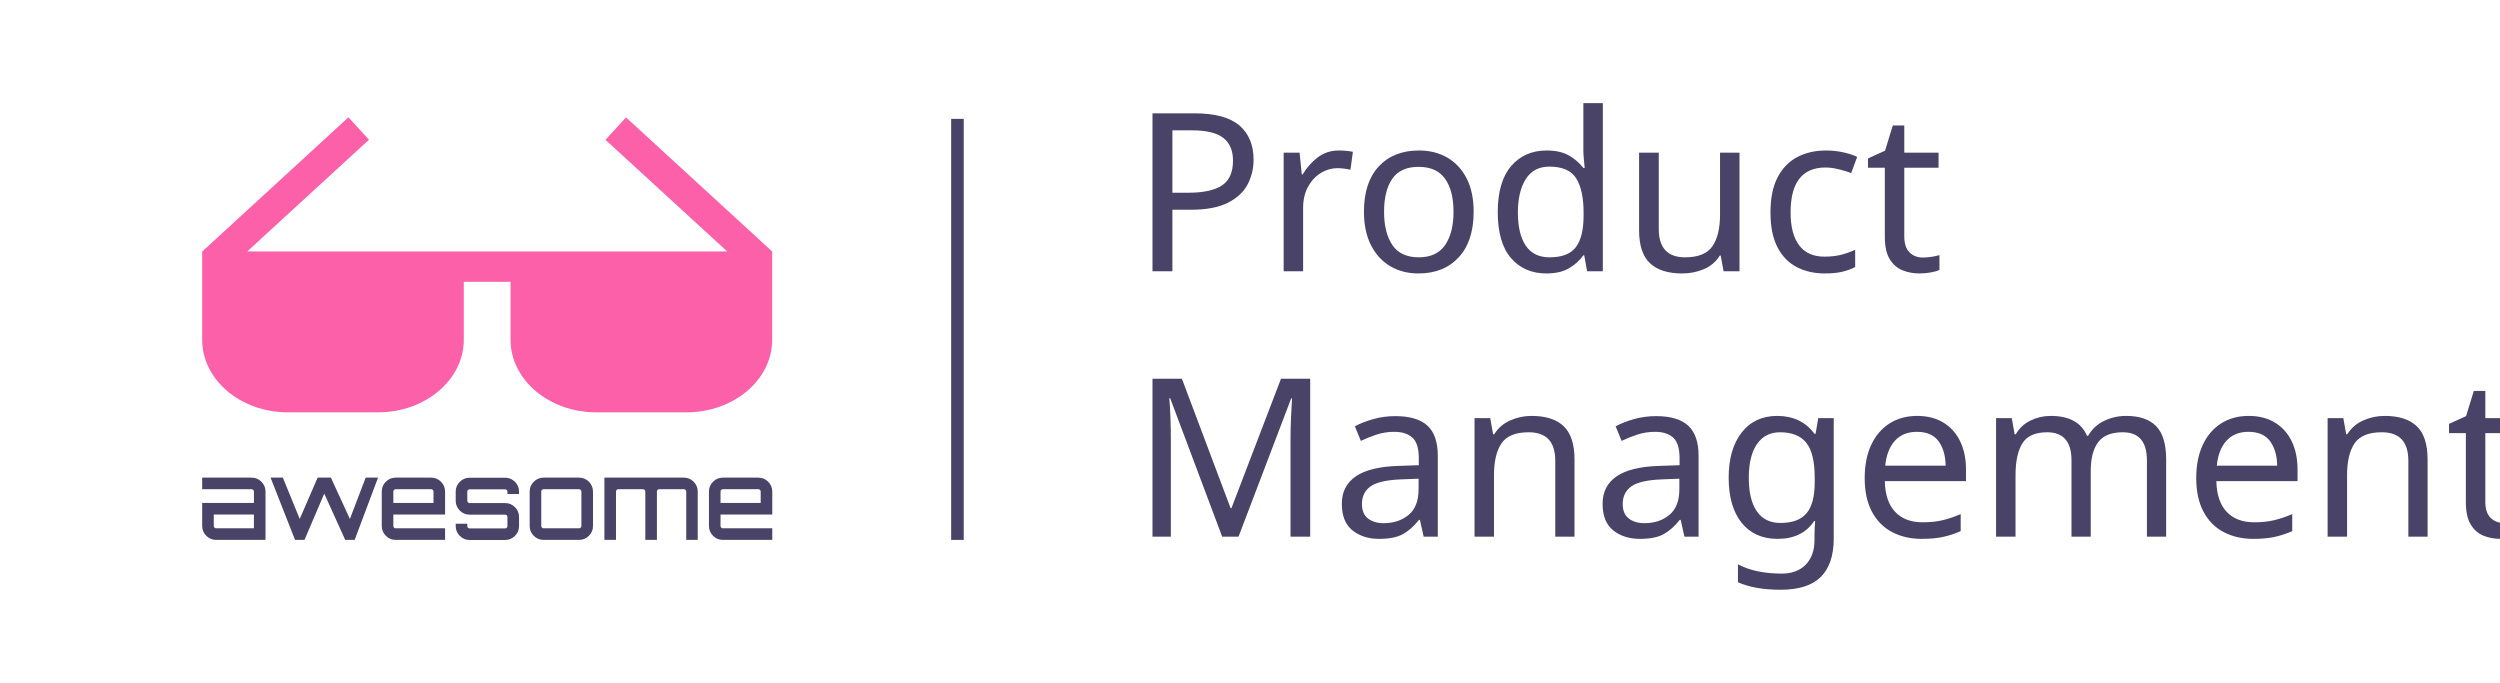
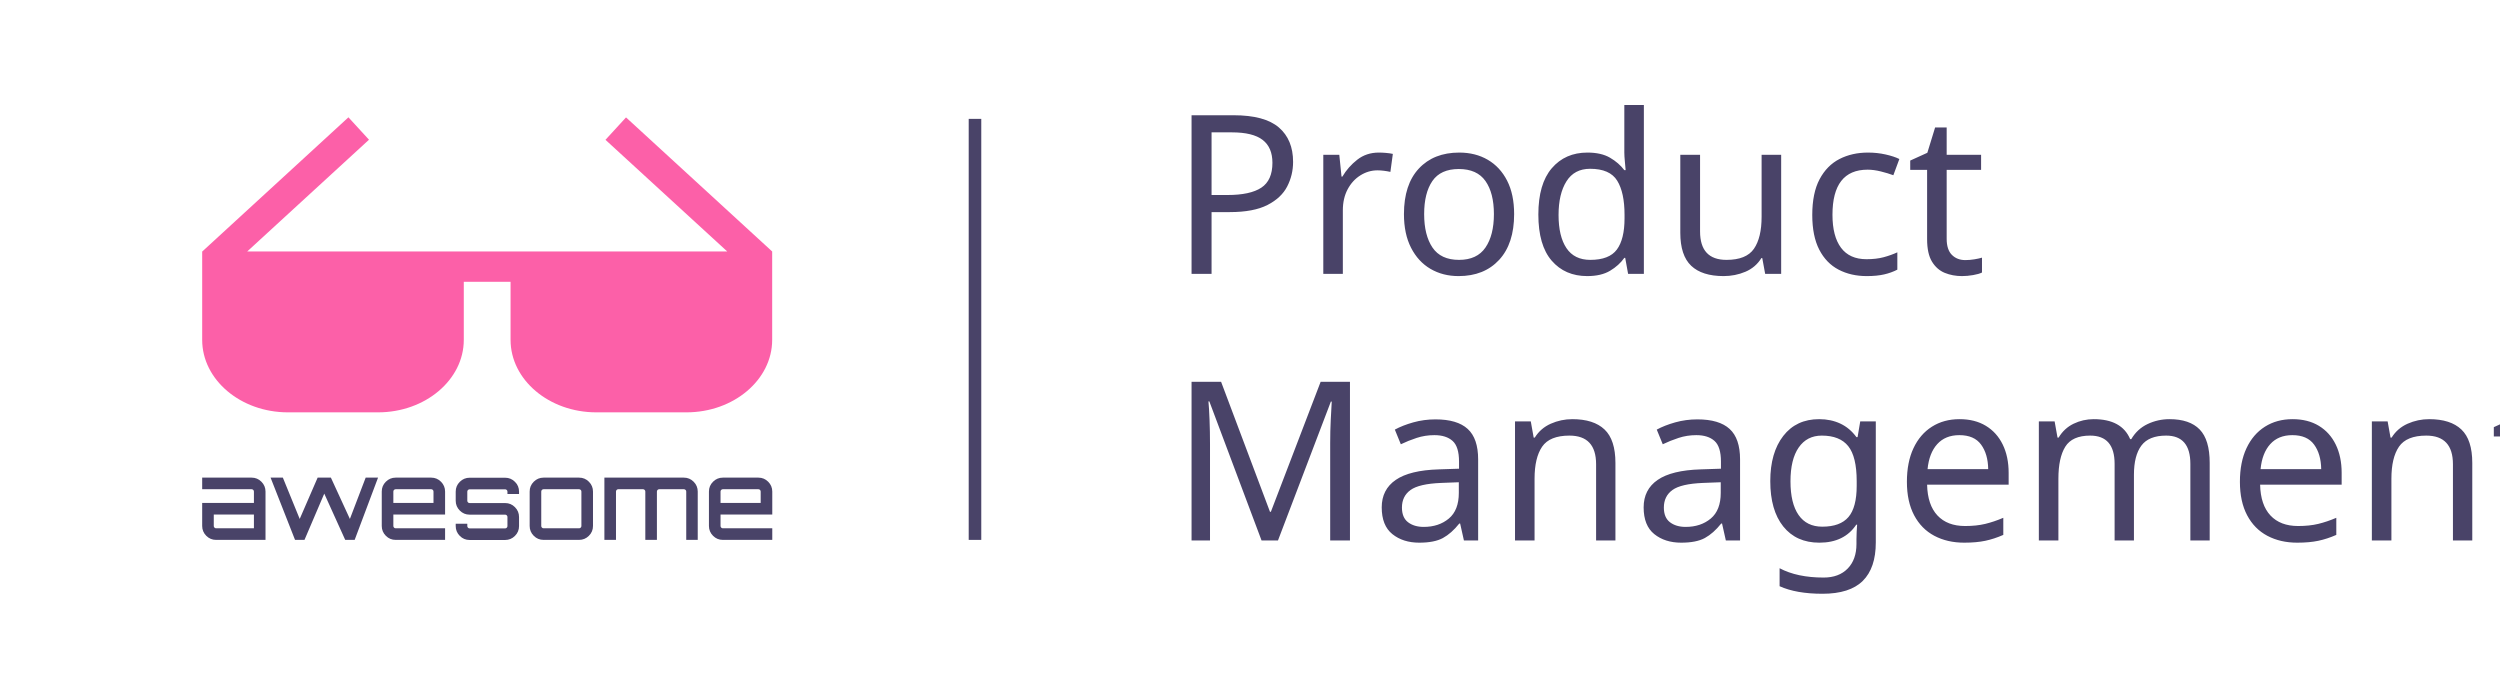
<svg xmlns="http://www.w3.org/2000/svg" version="1.1" id="Layer_1" x="0px" y="0px" viewBox="0 0 2565.8 700" style="enable-background:new 0 0 2565.8 700;" xml:space="preserve">
  <style type="text/css">
	.st0{fill:#494368;}
	.st1{fill:#FC60A8;}
	.st2{fill:none;}
	.st3{font-family:'Marion-Regular';}
- 	.st4{font-size:227px;}
+ 	.st4{font-size:228px;}
</style>
  <path class="st0" d="M258.2,490.2c4,0,7.3,1.4,10.1,4.2c2.8,2.8,4.2,6.2,4.2,10.1v49.6h-50.7c-4,0-7.3-1.4-10.1-4.2  c-2.8-2.8-4.2-6.2-4.2-10.1v-23.6h53.1v-11.7c0-0.7-0.2-1.2-0.7-1.7s-1-0.7-1.7-0.7h-50.7v-11.9L258.2,490.2L258.2,490.2z   M260.6,542.2v-14.1h-41.2v11.7c0,0.7,0.2,1.2,0.7,1.7s1,0.7,1.7,0.7L260.6,542.2L260.6,542.2z M375.3,490.2H388l-24,63.9h-9.7  l-21.5-47.5l-20.3,47.5l-0.2-0.1l0.1,0.1h-9.6l-25.1-63.9h12.6l17.3,42.4l18.4-42.4h13.6l19.5,42.4L375.3,490.2z M442.5,490.2  c4,0,7.3,1.4,10.1,4.2c2.8,2.8,4.2,6.2,4.2,10.1v23.6h-53.1v11.7c0,0.7,0.2,1.2,0.7,1.7s1,0.7,1.7,0.7h50.7v11.9h-50.7  c-4,0-7.3-1.4-10.1-4.2c-2.8-2.8-4.2-6.2-4.2-10.1v-35.3c0-4,1.4-7.3,4.2-10.1c2.8-2.8,6.2-4.2,10.1-4.2L442.5,490.2L442.5,490.2z   M403.7,516.2h41.2v-11.7c0-0.7-0.2-1.2-0.7-1.7s-1-0.7-1.7-0.7h-36.4c-0.7,0-1.2,0.2-1.7,0.7s-0.7,1-0.7,1.7V516.2L403.7,516.2z   M532.7,504.6v2.4h-11.9v-2.4c0-0.7-0.2-1.2-0.7-1.7s-1-0.7-1.7-0.7H482c-0.7,0-1.2,0.2-1.7,0.7s-0.7,1-0.7,1.7v9.3  c0,0.7,0.2,1.2,0.7,1.7s1,0.7,1.7,0.7h36.4c4,0,7.3,1.4,10.1,4.2c2.8,2.8,4.2,6.2,4.2,10.1v9.3c0,4-1.4,7.3-4.2,10.1  c-2.8,2.8-6.2,4.2-10.1,4.2H482c-4,0-7.3-1.4-10.1-4.2c-2.8-2.8-4.2-6.2-4.2-10.1v-2.4h11.9v2.4c0,0.7,0.2,1.2,0.7,1.7  s1,0.7,1.7,0.7h36.4c0.7,0,1.2-0.2,1.7-0.7s0.7-1,0.7-1.7v-9.3c0-0.7-0.2-1.2-0.7-1.7s-1-0.7-1.7-0.7H482c-4,0-7.3-1.4-10.1-4.2  c-2.8-2.8-4.2-6.2-4.2-10.1v-9.3c0-4,1.4-7.3,4.2-10.1c2.8-2.8,6.2-4.2,10.1-4.2h36.4c4,0,7.3,1.4,10.1,4.2  C531.3,497.2,532.7,500.6,532.7,504.6z M557.9,490.2h36.4c4,0,7.3,1.4,10.1,4.2c2.8,2.8,4.2,6.2,4.2,10.1v35.3c0,4-1.4,7.3-4.2,10.1  c-2.8,2.8-6.2,4.2-10.1,4.2h-36.4c-4,0-7.3-1.4-10.1-4.2c-2.8-2.8-4.2-6.2-4.2-10.1v-35.3c0-4,1.4-7.3,4.2-10.1  C550.6,491.6,554,490.2,557.9,490.2L557.9,490.2z M594.3,502.1h-36.4c-0.7,0-1.2,0.2-1.7,0.7s-0.7,1-0.7,1.7v35.3  c0,0.7,0.2,1.2,0.7,1.7s1,0.7,1.7,0.7h36.4c0.7,0,1.2-0.2,1.7-0.7s0.7-1,0.7-1.7v-35.3c0-0.7-0.2-1.2-0.7-1.7  C595.5,502.4,595,502.1,594.3,502.1z M701.8,490.2c4,0,7.3,1.4,10.1,4.2c2.8,2.8,4.2,6.2,4.2,10.1v49.6h-11.8v-49.6  c0-0.7-0.2-1.2-0.7-1.7s-1.1-0.7-1.8-0.7h-25.2c-0.7,0-1.2,0.2-1.7,0.7s-0.7,1-0.7,1.7v49.6h-11.9v-49.6c0-0.7-0.2-1.2-0.7-1.7  s-1-0.7-1.7-0.7h-25.3c-0.7,0-1.2,0.2-1.7,0.7s-0.7,1-0.7,1.7v49.6h-11.9v-63.9H701.8z M778.3,490.2c4,0,7.3,1.4,10.1,4.2  c2.8,2.8,4.2,6.2,4.2,10.1v23.6h-53.1v11.7c0,0.7,0.2,1.2,0.7,1.7s1,0.7,1.7,0.7h50.7v11.9h-50.7c-4,0-7.3-1.4-10.1-4.2  c-2.8-2.8-4.2-6.2-4.2-10.1v-35.3c0-4,1.4-7.3,4.2-10.1c2.8-2.8,6.2-4.2,10.1-4.2L778.3,490.2L778.3,490.2z M739.5,516.2h41.2v-11.7  c0-0.7-0.2-1.2-0.7-1.7s-1-0.7-1.7-0.7h-36.4c-0.7,0-1.2,0.2-1.7,0.7s-0.7,1-0.7,1.7L739.5,516.2L739.5,516.2z" />
  <path class="st1" d="M792.5,258.1l-150-137.6l-21.1,23l125,114.6H253.7l125-114.7l-21.1-23l-150,137.7h-0.1v90.7  c0,41,39.5,74.4,88,74.4H388c48.5,0,88-33.4,88-74.4v-59.6h48v59.6c0,41,39.5,74.4,88,74.4h92.5c48.5,0,88-33.4,88-74.4V258.1z" />
-   <rect x="1160.8" y="122" class="st2" width="1504.7" height="432.4" />
-   <text transform="matrix(1 0 0 1 1160.809 278.3862)">
+   <rect x="1200.8" y="124" class="st2" width="1504.7" height="432.4" />
+   <text transform="matrix(1 0 0 1 1200.809 281.0752)">
    <tspan x="0" y="0" class="st0 st3 st4">Product</tspan>
-     <tspan x="0" y="272.4" class="st0 st3 st4">Management</tspan>
+     <tspan x="0" y="273.6" class="st0 st3 st4">Management</tspan>
  </text>
-   <rect x="976.2" y="122" class="st0" width="12.9" height="432.1" />
+   <rect x="994.2" y="122" class="st0" width="12.9" height="432.1" />
</svg>
